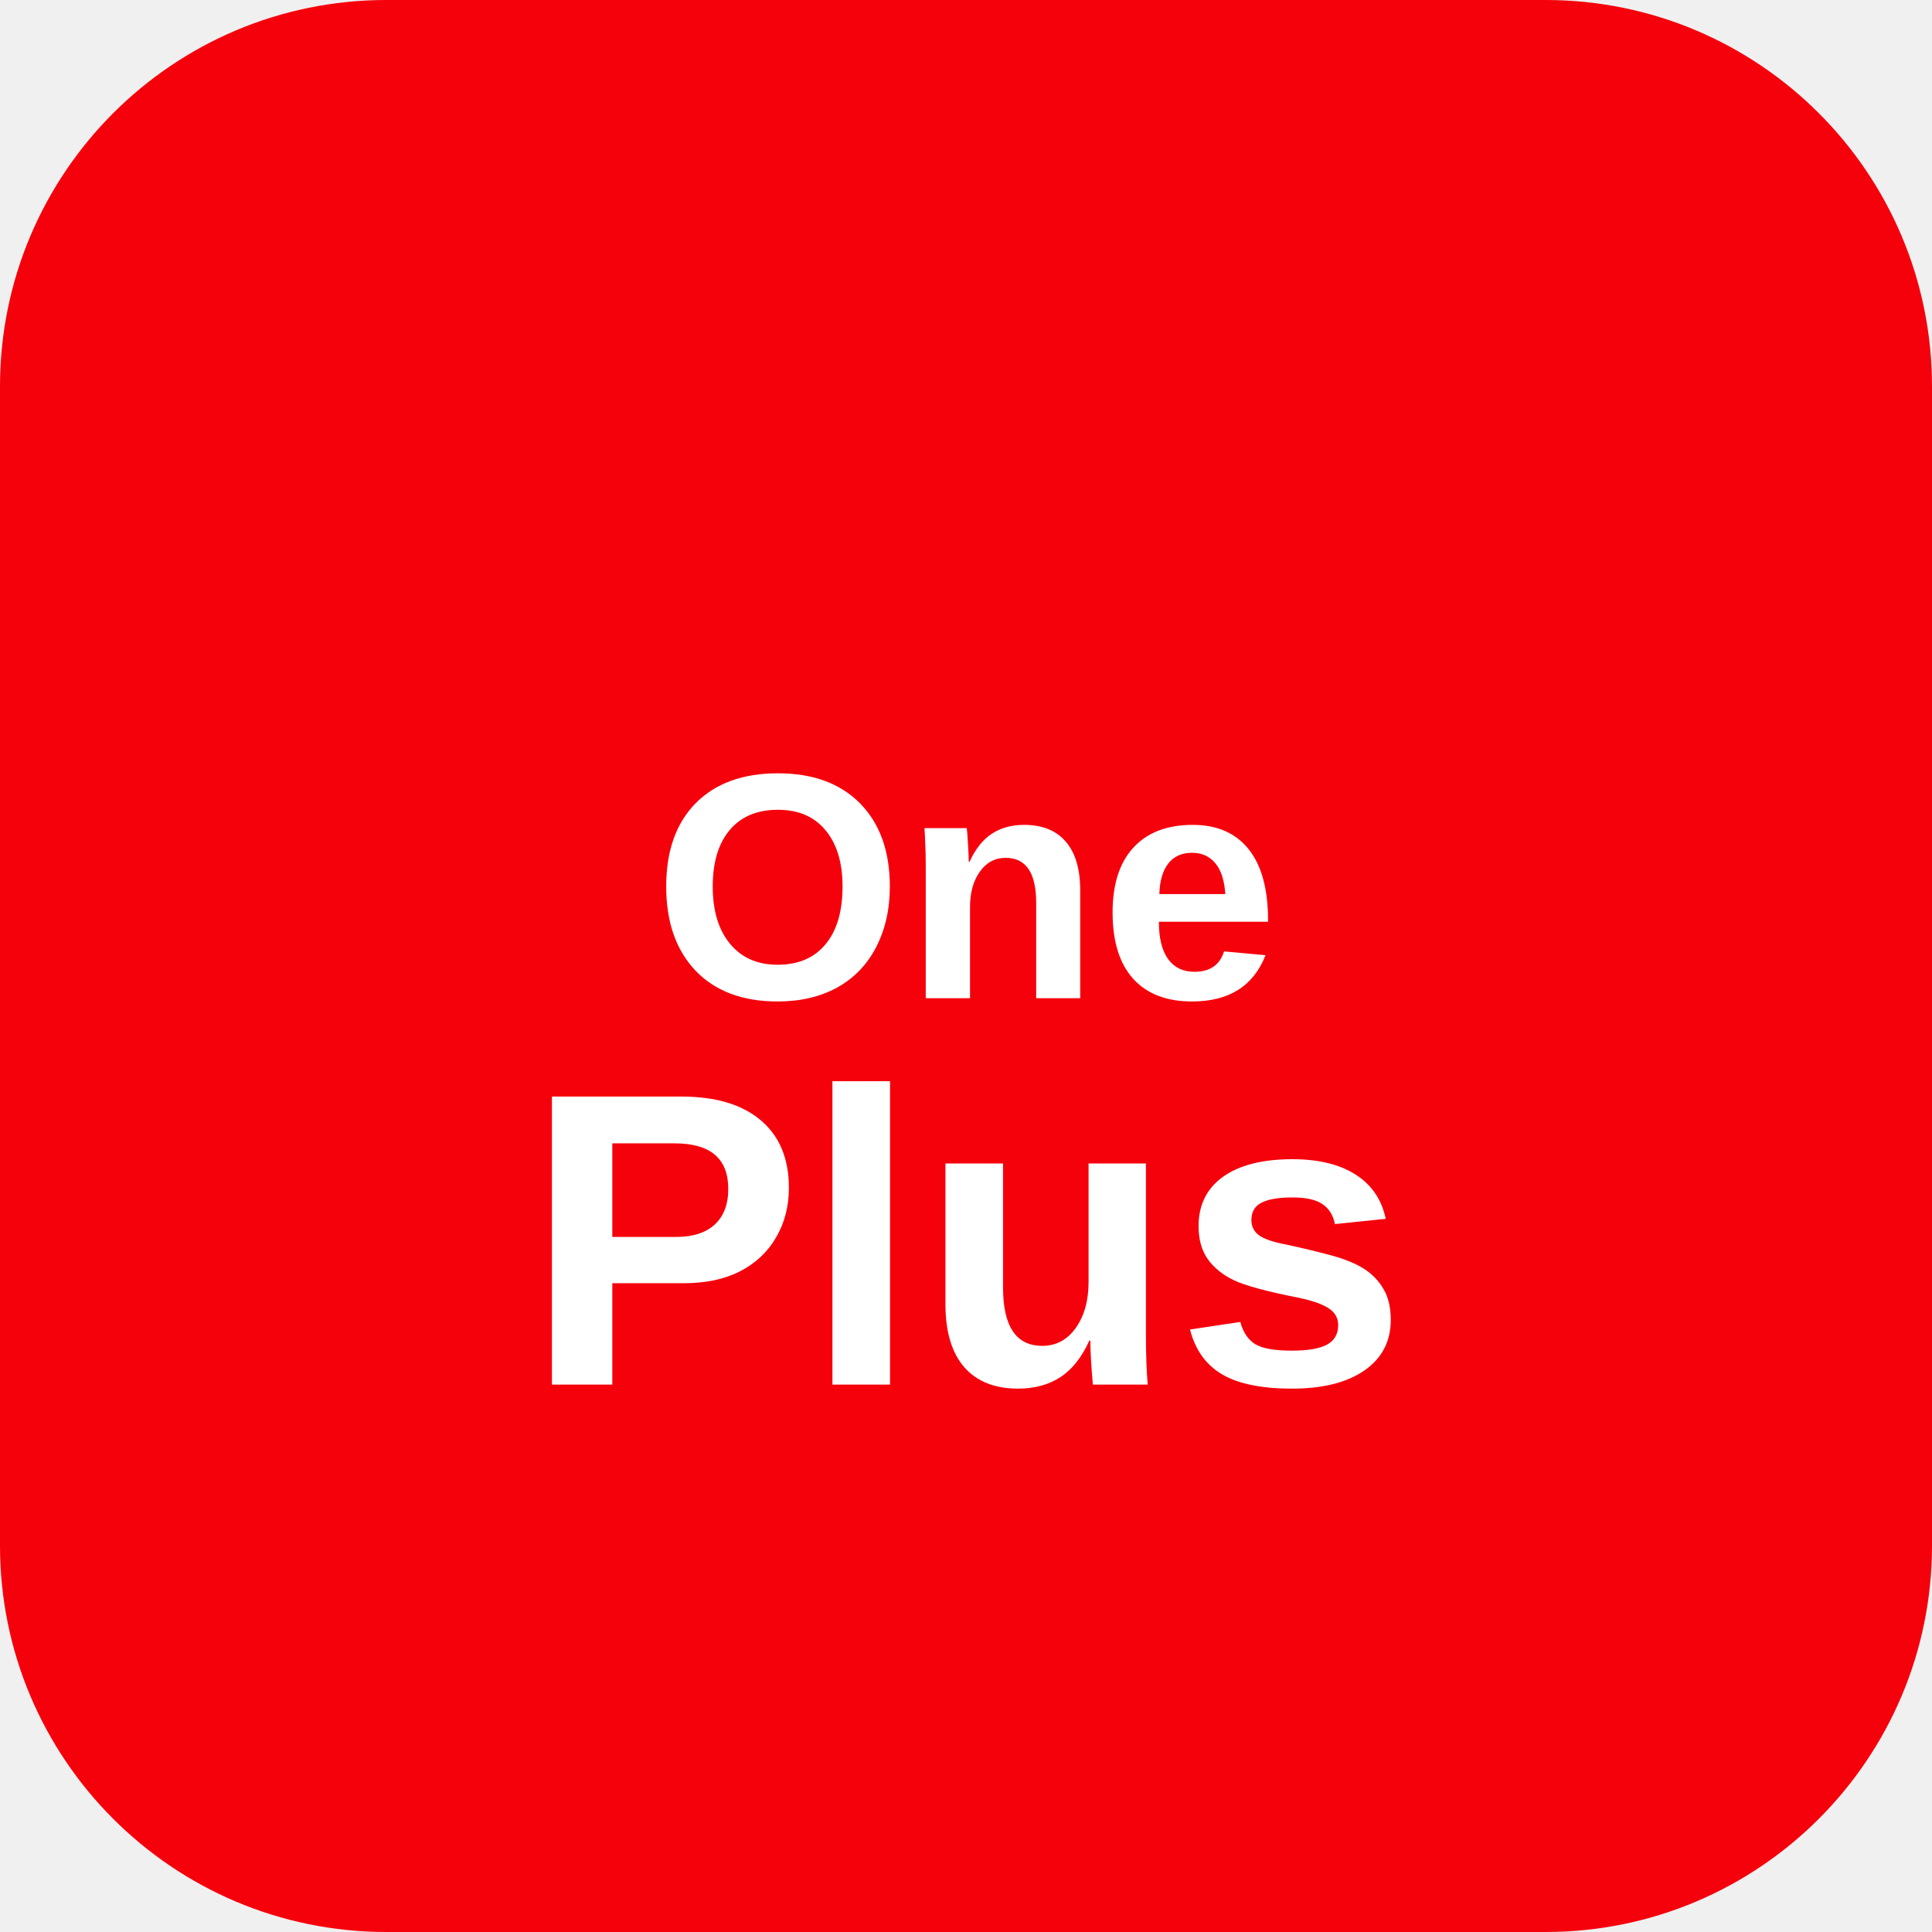
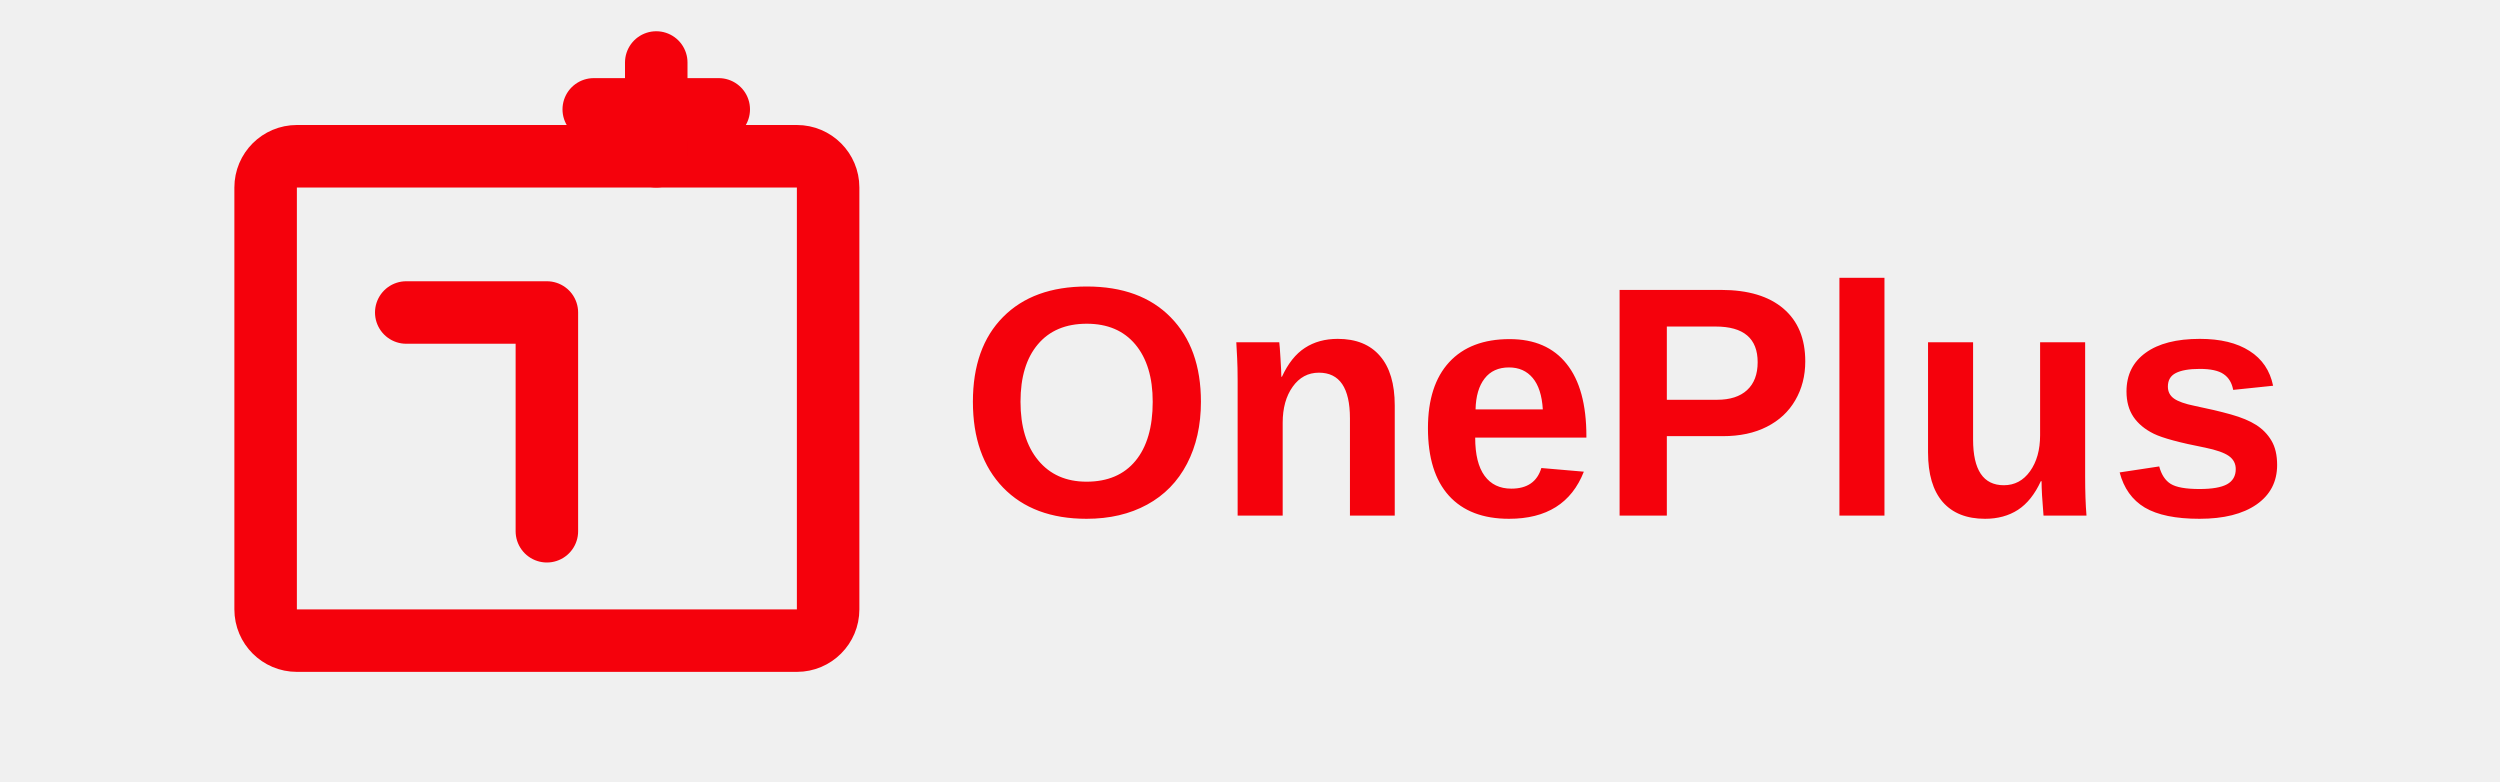
- <svg xmlns="http://www.w3.org/2000/svg" viewBox="0 0 120 120" fill="none">
-   <rect width="120" height="120" rx="24" fill="#F5010C" />
-   <text x="60" y="62" text-anchor="middle" font-family="Arial, Helvetica, sans-serif" font-weight="900" font-size="20" fill="white">One</text>
-   <text x="60" y="86" text-anchor="middle" font-family="Arial, Helvetica, sans-serif" font-weight="900" font-size="26" fill="white">Plus</text>
+ <svg xmlns="http://www.w3.org/2000/svg" viewBox="0 0 320 100" role="img" aria-label="oneplus logo">
+   <g fill="none" stroke="#F5010C" stroke-width="8" stroke-linecap="round" stroke-linejoin="round">
+     <rect x="34" y="20" width="72" height="62" rx="4" />
+     <path d="M84 20V8M76 14h16M52 40h18v28" />
+   </g>
+   <text x="208" y="66" text-anchor="middle" font-family="Arial,Helvetica,sans-serif" font-weight="800" font-size="42" fill="#F5010C">OnePlus</text>
</svg>
